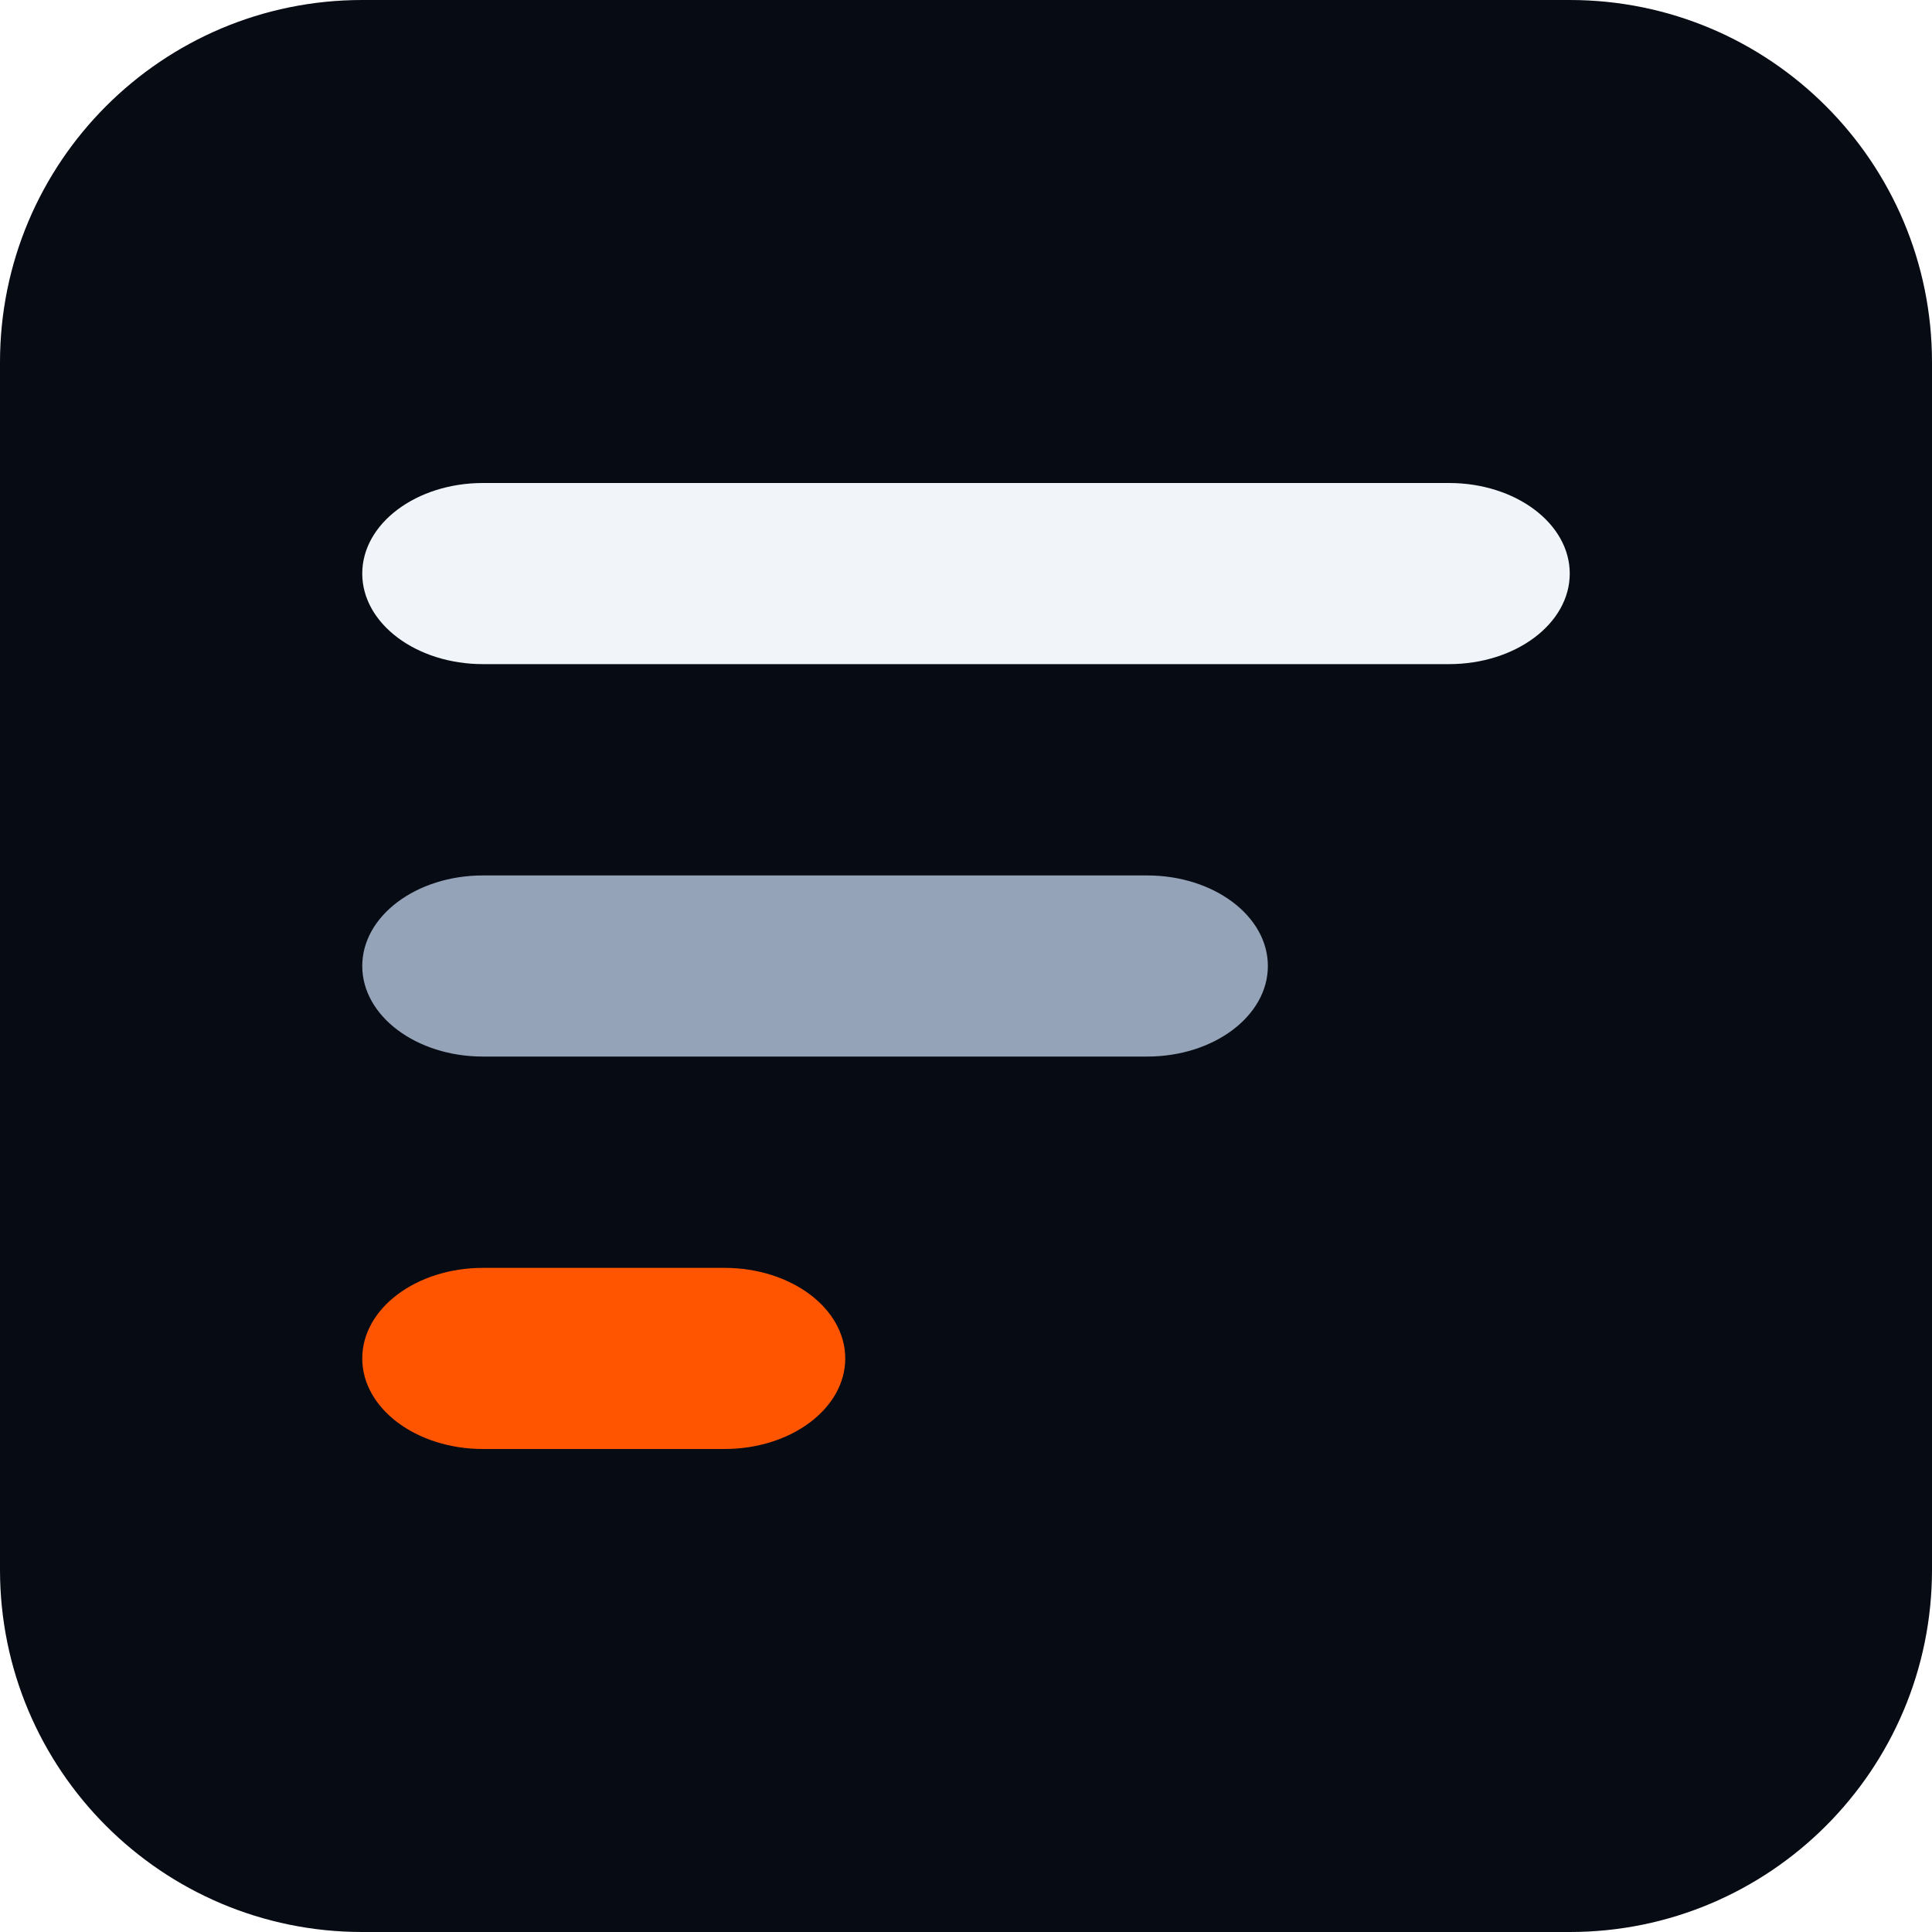
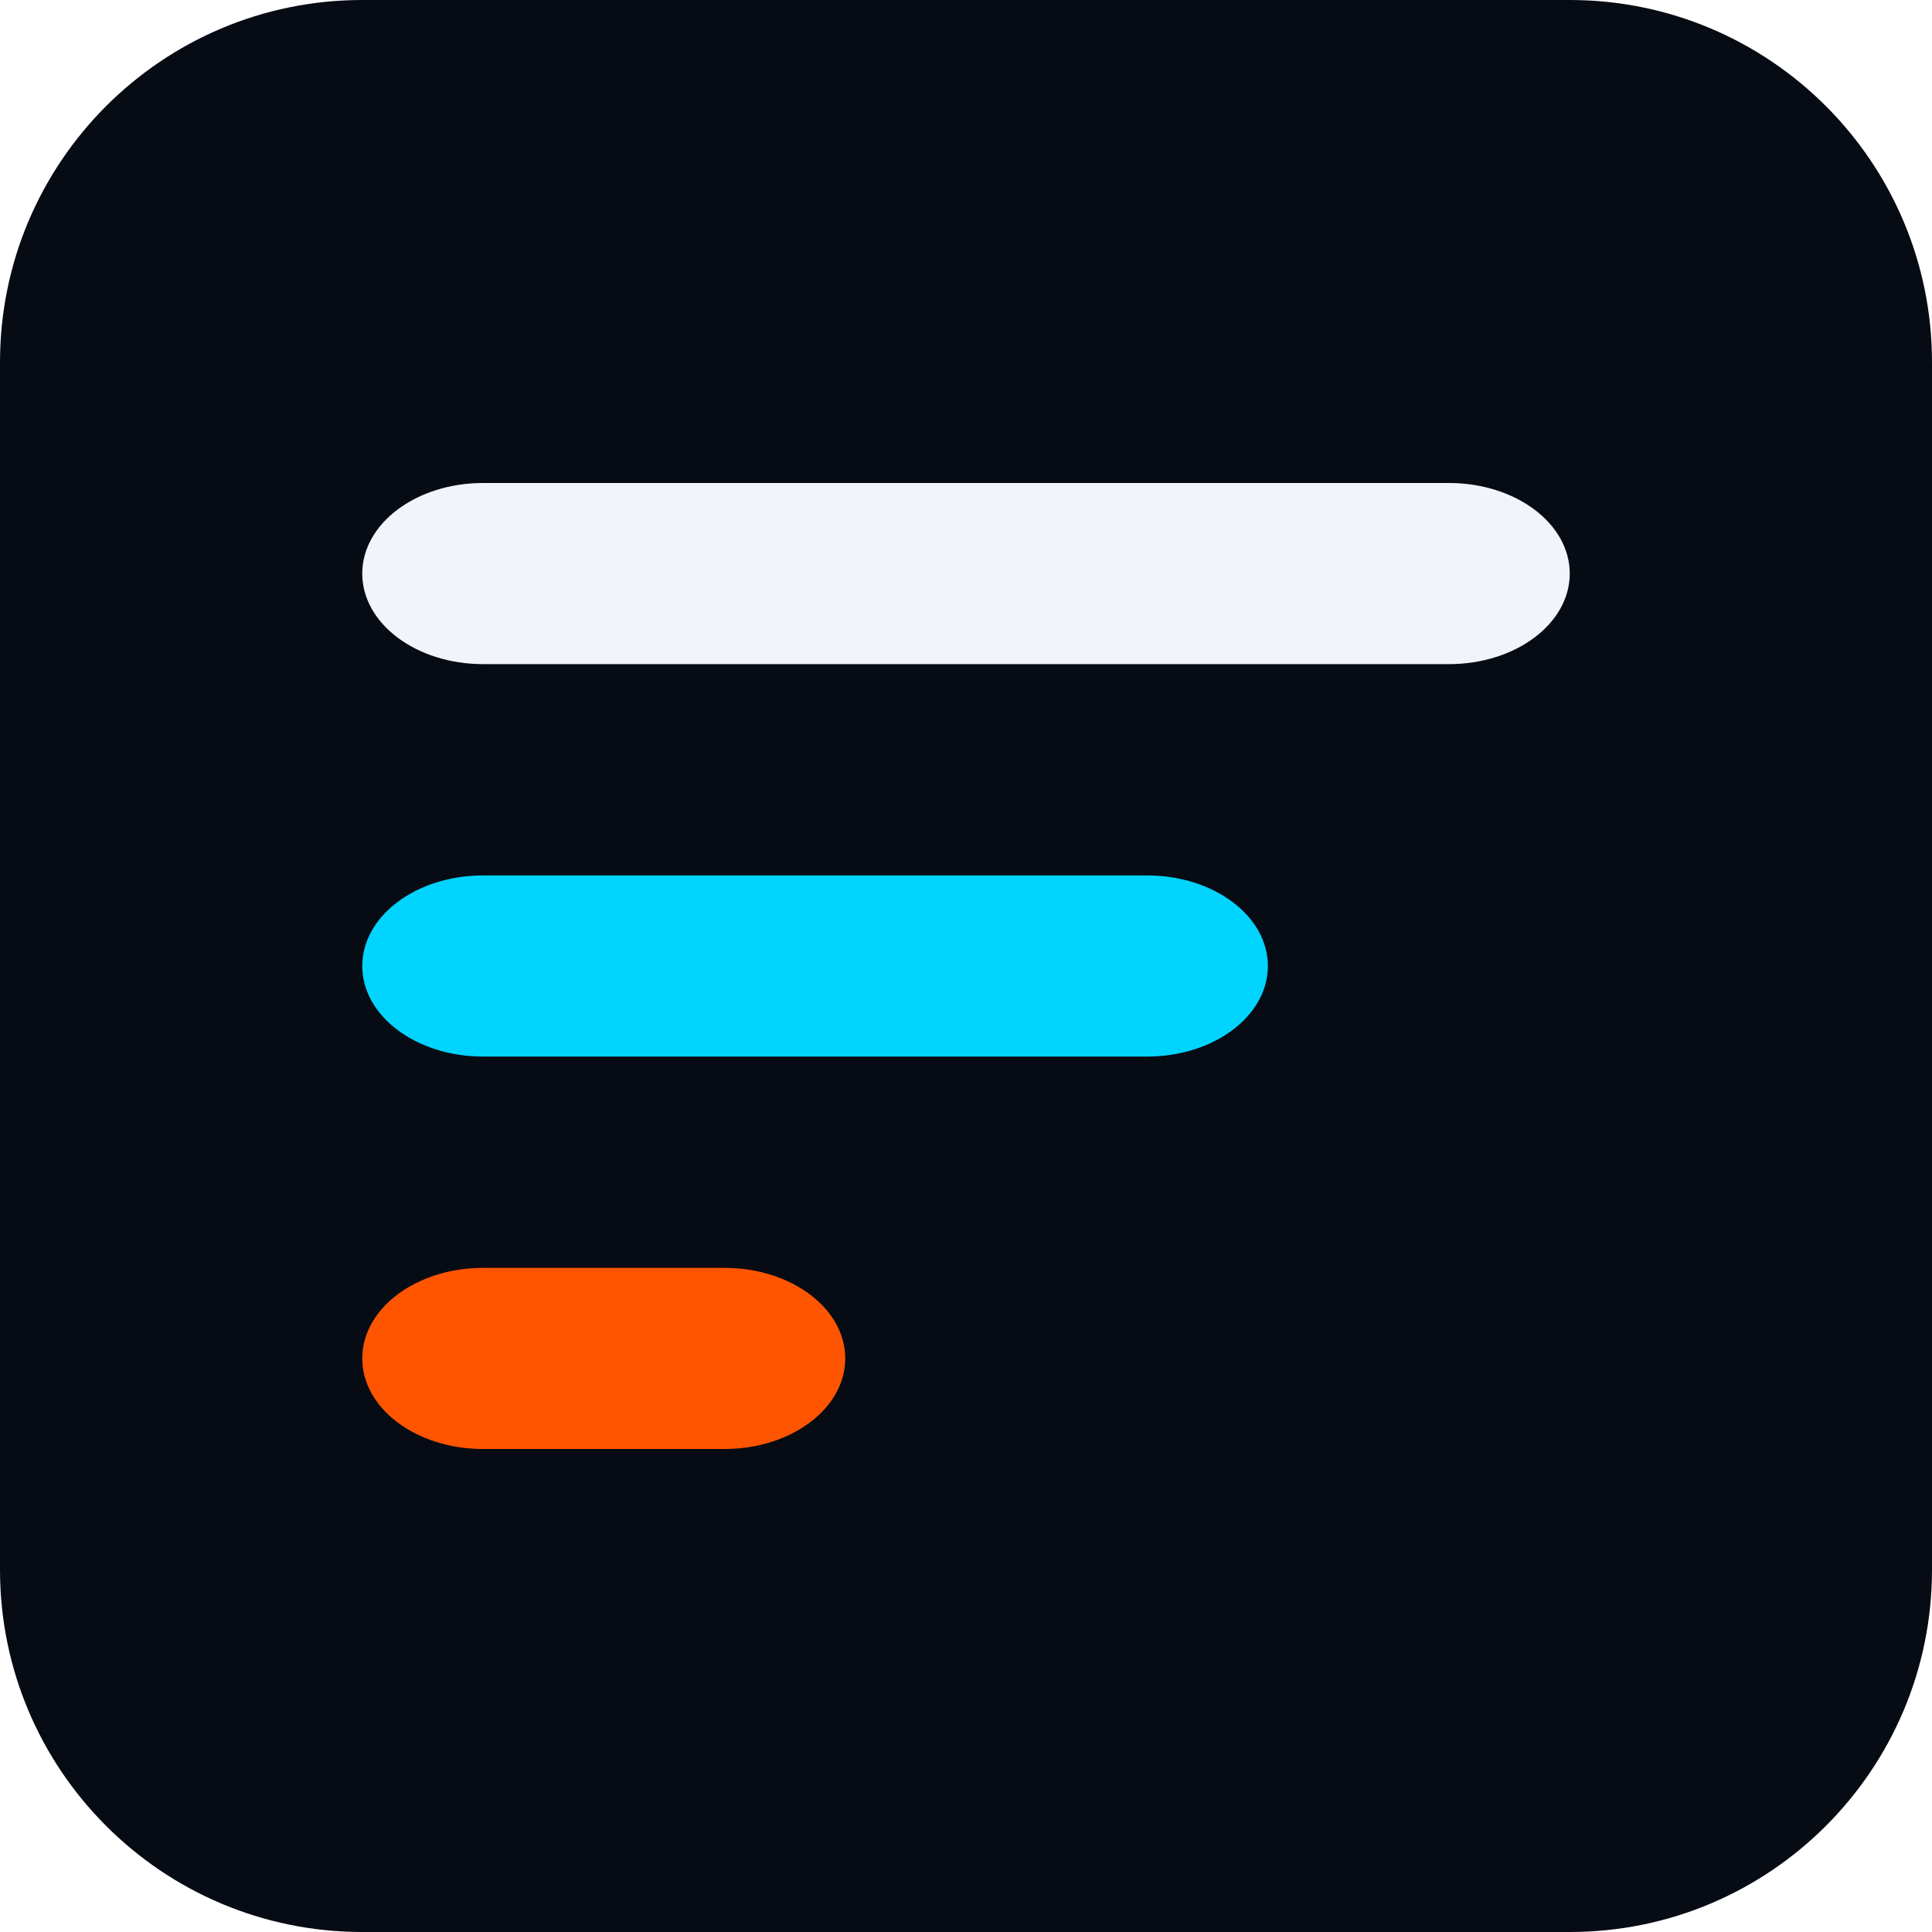
<svg xmlns="http://www.w3.org/2000/svg" viewBox="0 0 32 32">
  <rect width="32" height="32" rx="6" fill="#070B14" />
  <rect x="6" y="8" width="20" height="3" rx="2" fill="#F1F5F9" />
-   <rect x="6" y="14.5" width="15" height="3" rx="2" fill="#94A3B8" />
+   <rect x="6" y="14.5" width="15" height="3" rx="2" fill="#00D4FF" />
  <rect x="6" y="21" width="8" height="3" rx="2" fill="#FF5500" />
</svg>
